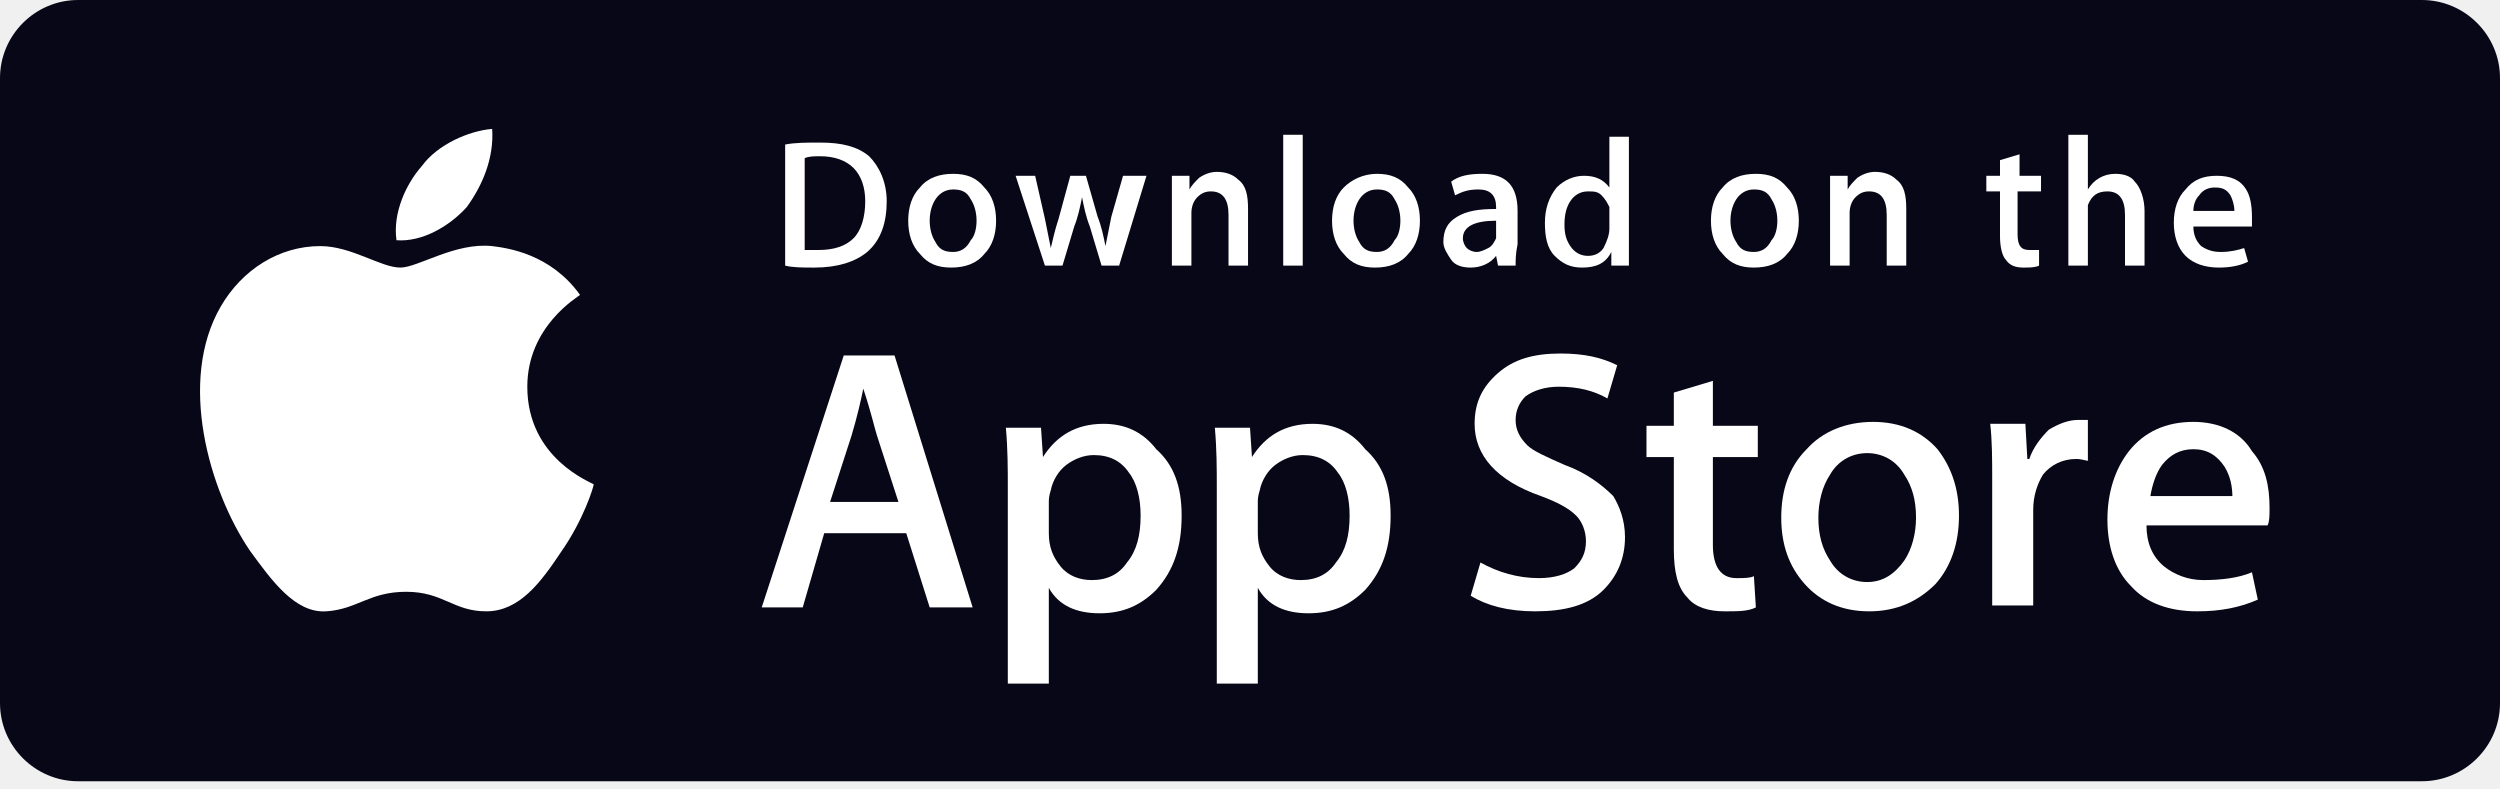
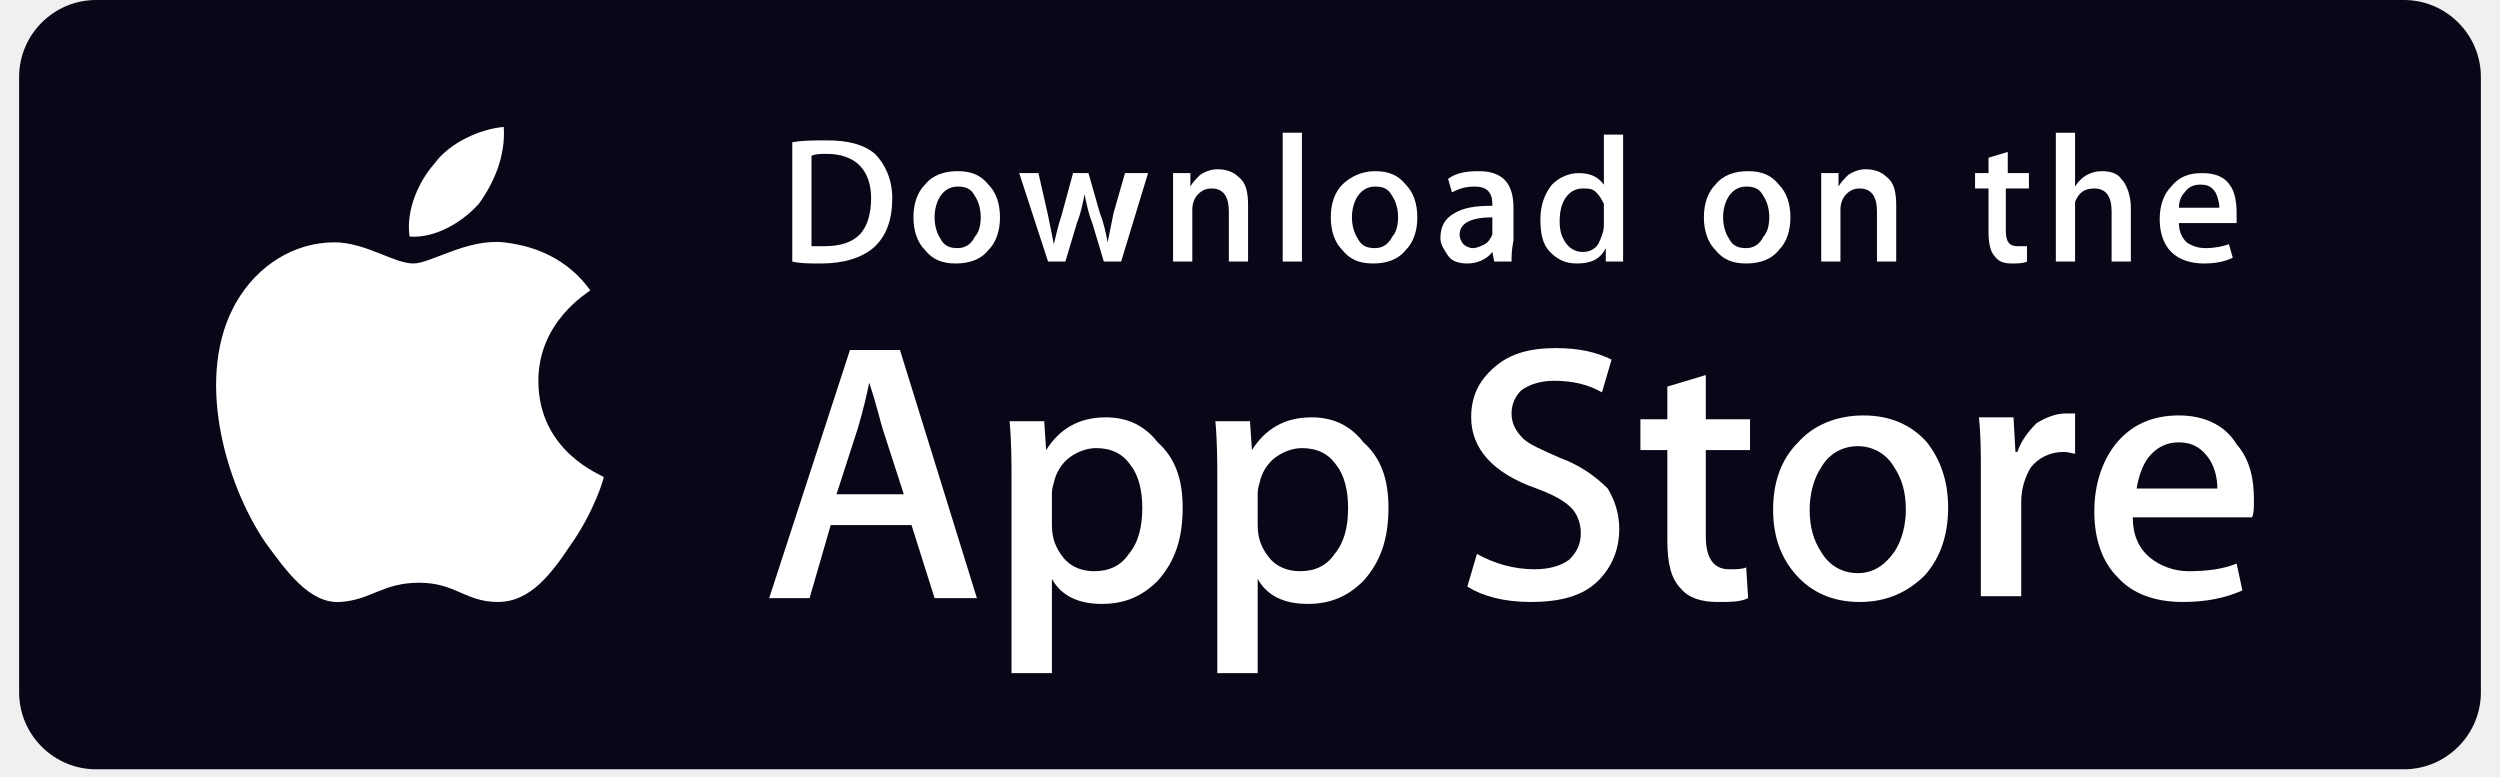
- <svg xmlns="http://www.w3.org/2000/svg" width="130" height="41" viewBox="0 0 130 41" fill="none">
+ <svg xmlns="http://www.w3.org/2000/svg" width="161" height="50" viewBox="0 0 130 41" fill="none">
  <path d="M125.938 40.625H4.062C1.828 40.625 0 38.797 0 36.562V4.062C0 1.828 1.828 0 4.062 0H125.938C128.172 0 130 1.828 130 4.062V36.562C130 38.797 128.172 40.625 125.938 40.625Z" fill="#070717" />
  <path d="M27.42 20.109C27.42 16.961 30.061 15.437 30.162 15.336C28.639 13.203 26.404 12.898 25.592 12.797C23.662 12.594 21.733 13.914 20.819 13.914C19.803 13.914 18.279 12.797 16.654 12.797C14.522 12.797 12.592 14.015 11.475 15.945C9.24 19.804 10.865 25.492 12.998 28.64C14.115 30.164 15.334 31.89 16.959 31.789C18.584 31.687 19.194 30.773 21.123 30.773C23.053 30.773 23.561 31.789 25.287 31.789C27.014 31.789 28.131 30.265 29.147 28.742C30.365 27.015 30.873 25.289 30.873 25.187C30.772 25.086 27.42 23.867 27.42 20.109Z" fill="white" />
  <path d="M24.273 10.766C25.085 9.648 25.695 8.227 25.593 6.703C24.374 6.805 22.749 7.516 21.937 8.633C21.124 9.547 20.413 11.07 20.617 12.492C21.937 12.594 23.359 11.781 24.273 10.766Z" fill="white" />
  <path d="M50.578 31.586H48.344L47.125 27.727H42.859L41.742 31.586H39.609L43.875 18.484H46.516L50.578 31.586ZM46.719 26.102L45.602 22.648C45.5 22.344 45.297 21.43 44.891 20.211C44.789 20.719 44.586 21.633 44.281 22.648L43.164 26.102H46.719Z" fill="white" />
  <path d="M61.445 26.812C61.445 28.438 61.039 29.656 60.125 30.672C59.312 31.484 58.398 31.891 57.18 31.891C55.961 31.891 55.047 31.484 54.539 30.57V35.547H52.406V25.391C52.406 24.375 52.406 23.359 52.305 22.242H54.133L54.234 23.766C54.945 22.648 55.961 22.039 57.383 22.039C58.5 22.039 59.414 22.445 60.125 23.359C61.039 24.172 61.445 25.289 61.445 26.812ZM59.312 26.812C59.312 25.898 59.109 25.086 58.703 24.578C58.297 23.969 57.688 23.664 56.875 23.664C56.367 23.664 55.859 23.867 55.453 24.172C55.047 24.477 54.742 24.984 54.641 25.492C54.539 25.797 54.539 26 54.539 26.102V27.727C54.539 28.438 54.742 28.945 55.148 29.453C55.555 29.961 56.164 30.164 56.773 30.164C57.586 30.164 58.195 29.859 58.602 29.25C59.109 28.641 59.312 27.828 59.312 26.812Z" fill="white" />
  <path d="M72.312 26.812C72.312 28.438 71.906 29.656 70.992 30.672C70.18 31.484 69.266 31.891 68.047 31.891C66.828 31.891 65.914 31.484 65.406 30.57V35.547H63.273V25.391C63.273 24.375 63.273 23.359 63.172 22.242H65L65.102 23.766C65.812 22.648 66.828 22.039 68.25 22.039C69.367 22.039 70.281 22.445 70.992 23.359C71.906 24.172 72.312 25.289 72.312 26.812ZM70.18 26.812C70.18 25.898 69.977 25.086 69.57 24.578C69.164 23.969 68.555 23.664 67.742 23.664C67.234 23.664 66.727 23.867 66.32 24.172C65.914 24.477 65.609 24.984 65.508 25.492C65.406 25.797 65.406 26 65.406 26.102V27.727C65.406 28.438 65.609 28.945 66.016 29.453C66.422 29.961 67.031 30.164 67.641 30.164C68.453 30.164 69.062 29.859 69.469 29.25C69.977 28.641 70.18 27.828 70.18 26.812Z" fill="white" />
  <path d="M84.5 27.93C84.5 29.047 84.094 29.961 83.383 30.672C82.57 31.484 81.352 31.789 79.828 31.789C78.406 31.789 77.289 31.484 76.477 30.977L76.984 29.25C77.898 29.758 78.914 30.062 80.031 30.062C80.844 30.062 81.453 29.859 81.859 29.555C82.266 29.148 82.469 28.742 82.469 28.133C82.469 27.625 82.266 27.117 81.961 26.812C81.555 26.406 80.945 26.102 80.133 25.797C77.797 24.984 76.68 23.664 76.68 22.039C76.68 20.922 77.086 20.109 77.898 19.398C78.711 18.688 79.727 18.383 81.148 18.383C82.367 18.383 83.281 18.586 84.094 18.992L83.586 20.719C82.875 20.312 82.062 20.109 81.047 20.109C80.336 20.109 79.727 20.312 79.32 20.617C79.016 20.922 78.812 21.328 78.812 21.836C78.812 22.344 79.016 22.75 79.422 23.156C79.727 23.461 80.438 23.766 81.352 24.172C82.469 24.578 83.281 25.188 83.891 25.797C84.195 26.305 84.5 27.016 84.5 27.93Z" fill="white" />
  <path d="M91.406 23.766H89.07V28.336C89.07 29.453 89.477 30.062 90.289 30.062C90.695 30.062 91 30.062 91.203 29.961L91.305 31.586C90.898 31.789 90.391 31.789 89.68 31.789C88.867 31.789 88.156 31.586 87.75 31.078C87.242 30.57 87.039 29.758 87.039 28.539V23.766H85.617V22.141H87.039V20.414L89.07 19.805V22.141H91.406V23.766Z" fill="white" />
  <path d="M101.867 26.812C101.867 28.234 101.461 29.453 100.648 30.367C99.734 31.281 98.617 31.789 97.195 31.789C95.773 31.789 94.656 31.281 93.844 30.367C93.031 29.453 92.625 28.336 92.625 26.914C92.625 25.492 93.031 24.273 93.945 23.359C94.758 22.445 95.977 21.938 97.398 21.938C98.82 21.938 99.938 22.445 100.75 23.359C101.461 24.273 101.867 25.391 101.867 26.812ZM99.633 26.914C99.633 26 99.43 25.289 99.023 24.68C98.617 23.969 97.906 23.562 97.094 23.562C96.281 23.562 95.57 23.969 95.164 24.68C94.758 25.289 94.555 26.102 94.555 26.914C94.555 27.828 94.758 28.539 95.164 29.148C95.57 29.859 96.281 30.266 97.094 30.266C97.906 30.266 98.516 29.859 99.023 29.148C99.43 28.539 99.633 27.727 99.633 26.914Z" fill="white" />
  <path d="M108.672 23.969C108.469 23.969 108.266 23.867 107.961 23.867C107.25 23.867 106.641 24.172 106.234 24.68C105.93 25.188 105.727 25.797 105.727 26.508V31.484H103.594V24.984C103.594 23.867 103.594 22.953 103.492 22.039H105.32L105.422 23.867H105.523C105.727 23.258 106.133 22.75 106.539 22.344C107.047 22.039 107.555 21.836 108.062 21.836C108.266 21.836 108.469 21.836 108.57 21.836V23.969H108.672Z" fill="white" />
  <path d="M118.016 26.406C118.016 26.812 118.016 27.117 117.914 27.32H111.617C111.617 28.234 111.922 28.945 112.531 29.453C113.039 29.859 113.75 30.164 114.562 30.164C115.477 30.164 116.391 30.062 117.102 29.758L117.406 31.18C116.492 31.586 115.477 31.789 114.258 31.789C112.836 31.789 111.617 31.383 110.805 30.469C109.992 29.656 109.586 28.438 109.586 27.016C109.586 25.594 109.992 24.375 110.703 23.461C111.516 22.445 112.633 21.938 114.055 21.938C115.375 21.938 116.492 22.445 117.102 23.461C117.812 24.273 118.016 25.289 118.016 26.406ZM116.086 25.898C116.086 25.289 115.984 24.781 115.68 24.273C115.273 23.664 114.766 23.359 114.055 23.359C113.344 23.359 112.836 23.664 112.43 24.172C112.125 24.578 111.922 25.188 111.82 25.797H116.086V25.898Z" fill="white" />
  <path d="M46.109 10.461C46.109 11.578 45.805 12.492 45.094 13.102C44.484 13.609 43.57 13.914 42.352 13.914C41.742 13.914 41.234 13.914 40.828 13.812V7.516C41.336 7.414 41.945 7.414 42.656 7.414C43.773 7.414 44.586 7.617 45.195 8.125C45.703 8.633 46.109 9.445 46.109 10.461ZM44.992 10.461C44.992 9.75 44.789 9.141 44.383 8.734C43.977 8.328 43.367 8.125 42.656 8.125C42.352 8.125 42.047 8.125 41.844 8.227V13C41.945 13 42.25 13 42.555 13C43.367 13 43.977 12.797 44.383 12.391C44.789 11.984 44.992 11.273 44.992 10.461Z" fill="white" />
  <path d="M51.797 11.477C51.797 12.188 51.594 12.797 51.188 13.203C50.781 13.711 50.172 13.914 49.461 13.914C48.75 13.914 48.242 13.711 47.836 13.203C47.43 12.797 47.227 12.188 47.227 11.477C47.227 10.766 47.43 10.156 47.836 9.75C48.242 9.242 48.852 9.039 49.562 9.039C50.273 9.039 50.781 9.242 51.188 9.75C51.594 10.156 51.797 10.766 51.797 11.477ZM50.781 11.477C50.781 11.07 50.68 10.664 50.477 10.359C50.273 9.953 49.969 9.852 49.562 9.852C49.156 9.852 48.852 10.055 48.648 10.359C48.445 10.664 48.344 11.07 48.344 11.477C48.344 11.883 48.445 12.289 48.648 12.594C48.852 13 49.156 13.102 49.562 13.102C49.969 13.102 50.273 12.898 50.477 12.492C50.68 12.289 50.781 11.883 50.781 11.477Z" fill="white" />
  <path d="M59.617 9.141L58.195 13.812H57.281L56.672 11.781C56.469 11.273 56.367 10.766 56.266 10.258C56.164 10.766 56.062 11.273 55.859 11.781L55.25 13.812H54.336L52.812 9.141H53.828L54.336 11.375C54.438 11.883 54.539 12.391 54.641 12.898C54.742 12.492 54.844 11.984 55.047 11.375L55.656 9.141H56.469L57.078 11.273C57.281 11.781 57.383 12.289 57.484 12.797C57.586 12.289 57.688 11.781 57.789 11.273L58.398 9.141H59.617Z" fill="white" />
  <path d="M64.898 13.812H63.883V11.172C63.883 10.359 63.578 9.953 62.969 9.953C62.664 9.953 62.461 10.055 62.258 10.258C62.055 10.461 61.953 10.766 61.953 11.07V13.812H60.938V10.461C60.938 10.055 60.938 9.648 60.938 9.141H61.852V9.852C61.953 9.648 62.156 9.445 62.359 9.242C62.664 9.039 62.969 8.938 63.273 8.938C63.68 8.938 64.086 9.039 64.391 9.344C64.797 9.648 64.898 10.156 64.898 10.867V13.812Z" fill="white" />
  <path d="M67.742 13.812H66.727V7.008H67.742V13.812Z" fill="white" />
  <path d="M73.836 11.477C73.836 12.188 73.633 12.797 73.227 13.203C72.82 13.711 72.211 13.914 71.5 13.914C70.789 13.914 70.281 13.711 69.875 13.203C69.469 12.797 69.266 12.188 69.266 11.477C69.266 10.766 69.469 10.156 69.875 9.75C70.281 9.344 70.891 9.039 71.602 9.039C72.312 9.039 72.82 9.242 73.227 9.75C73.633 10.156 73.836 10.766 73.836 11.477ZM72.82 11.477C72.82 11.07 72.719 10.664 72.516 10.359C72.312 9.953 72.008 9.852 71.602 9.852C71.195 9.852 70.891 10.055 70.688 10.359C70.484 10.664 70.383 11.07 70.383 11.477C70.383 11.883 70.484 12.289 70.688 12.594C70.891 13 71.195 13.102 71.602 13.102C72.008 13.102 72.312 12.898 72.516 12.492C72.719 12.289 72.82 11.883 72.82 11.477Z" fill="white" />
  <path d="M78.812 13.812H77.898L77.797 13.305C77.492 13.711 76.984 13.914 76.477 13.914C76.07 13.914 75.664 13.812 75.461 13.508C75.258 13.203 75.055 12.898 75.055 12.594C75.055 11.984 75.258 11.578 75.766 11.273C76.273 10.969 76.883 10.867 77.797 10.867V10.766C77.797 10.156 77.492 9.852 76.883 9.852C76.375 9.852 76.07 9.953 75.664 10.156L75.461 9.445C75.867 9.141 76.375 9.039 77.086 9.039C78.305 9.039 78.914 9.648 78.914 10.969V12.695C78.812 13.203 78.812 13.508 78.812 13.812ZM77.797 12.188V11.477C76.68 11.477 76.07 11.781 76.07 12.391C76.07 12.594 76.172 12.797 76.273 12.898C76.375 13 76.578 13.102 76.781 13.102C76.984 13.102 77.188 13 77.391 12.898C77.594 12.797 77.695 12.594 77.797 12.391C77.797 12.391 77.797 12.289 77.797 12.188Z" fill="white" />
  <path d="M84.703 13.812H83.789V13.102C83.484 13.711 82.977 13.914 82.266 13.914C81.656 13.914 81.25 13.711 80.844 13.305C80.438 12.898 80.336 12.289 80.336 11.578C80.336 10.867 80.539 10.258 80.945 9.75C81.352 9.344 81.859 9.141 82.367 9.141C82.977 9.141 83.383 9.344 83.688 9.75V7.109H84.703V12.594C84.703 13 84.703 13.406 84.703 13.812ZM83.688 11.883V11.07C83.688 10.969 83.688 10.867 83.688 10.766C83.586 10.562 83.484 10.359 83.281 10.156C83.078 9.953 82.875 9.953 82.57 9.953C82.164 9.953 81.859 10.156 81.656 10.461C81.453 10.766 81.352 11.172 81.352 11.68C81.352 12.188 81.453 12.492 81.656 12.797C81.859 13.102 82.164 13.305 82.57 13.305C82.875 13.305 83.18 13.203 83.383 12.898C83.586 12.492 83.688 12.188 83.688 11.883Z" fill="white" />
  <path d="M93.539 11.477C93.539 12.188 93.336 12.797 92.93 13.203C92.523 13.711 91.914 13.914 91.203 13.914C90.492 13.914 89.984 13.711 89.578 13.203C89.172 12.797 88.969 12.188 88.969 11.477C88.969 10.766 89.172 10.156 89.578 9.75C89.984 9.242 90.594 9.039 91.305 9.039C92.016 9.039 92.523 9.242 92.93 9.75C93.336 10.156 93.539 10.766 93.539 11.477ZM92.422 11.477C92.422 11.07 92.32 10.664 92.117 10.359C91.914 9.953 91.609 9.852 91.203 9.852C90.797 9.852 90.492 10.055 90.289 10.359C90.086 10.664 89.984 11.07 89.984 11.477C89.984 11.883 90.086 12.289 90.289 12.594C90.492 13 90.797 13.102 91.203 13.102C91.609 13.102 91.914 12.898 92.117 12.492C92.32 12.289 92.422 11.883 92.422 11.477Z" fill="white" />
  <path d="M99.125 13.812H98.109V11.172C98.109 10.359 97.805 9.953 97.195 9.953C96.891 9.953 96.688 10.055 96.484 10.258C96.281 10.461 96.18 10.766 96.18 11.07V13.812H95.164V10.461C95.164 10.055 95.164 9.648 95.164 9.141H96.078V9.852C96.18 9.648 96.383 9.445 96.586 9.242C96.891 9.039 97.195 8.938 97.5 8.938C97.906 8.938 98.312 9.039 98.617 9.344C99.023 9.648 99.125 10.156 99.125 10.867V13.812Z" fill="white" />
  <path d="M106.031 9.953H104.914V12.188C104.914 12.797 105.117 13 105.523 13C105.727 13 105.828 13 106.031 13V13.812C105.828 13.914 105.523 13.914 105.219 13.914C104.813 13.914 104.508 13.812 104.305 13.508C104.102 13.305 104 12.797 104 12.289V9.953H103.289V9.141H104V8.328L105.016 8.023V9.141H106.133V9.953H106.031Z" fill="white" />
  <path d="M111.516 13.812H110.5V11.172C110.5 10.359 110.195 9.953 109.586 9.953C109.078 9.953 108.773 10.156 108.57 10.664C108.57 10.766 108.57 10.867 108.57 11.07V13.812H107.555V7.008H108.57V9.852C108.875 9.344 109.383 9.039 109.992 9.039C110.398 9.039 110.805 9.141 111.008 9.445C111.312 9.75 111.516 10.359 111.516 10.969V13.812Z" fill="white" />
  <path d="M117.102 11.273C117.102 11.477 117.102 11.578 117.102 11.781H114.055C114.055 12.289 114.258 12.594 114.461 12.797C114.766 13 115.07 13.102 115.477 13.102C115.984 13.102 116.391 13 116.695 12.898L116.898 13.609C116.492 13.812 115.984 13.914 115.375 13.914C114.664 13.914 114.055 13.711 113.648 13.305C113.242 12.898 113.039 12.289 113.039 11.578C113.039 10.867 113.242 10.258 113.648 9.852C114.055 9.344 114.562 9.141 115.273 9.141C115.984 9.141 116.492 9.344 116.797 9.852C117 10.156 117.102 10.664 117.102 11.273ZM116.188 10.969C116.188 10.664 116.086 10.359 115.984 10.156C115.781 9.852 115.578 9.75 115.172 9.75C114.867 9.75 114.563 9.852 114.359 10.156C114.156 10.359 114.055 10.664 114.055 10.969H116.188Z" fill="white" />
</svg>
